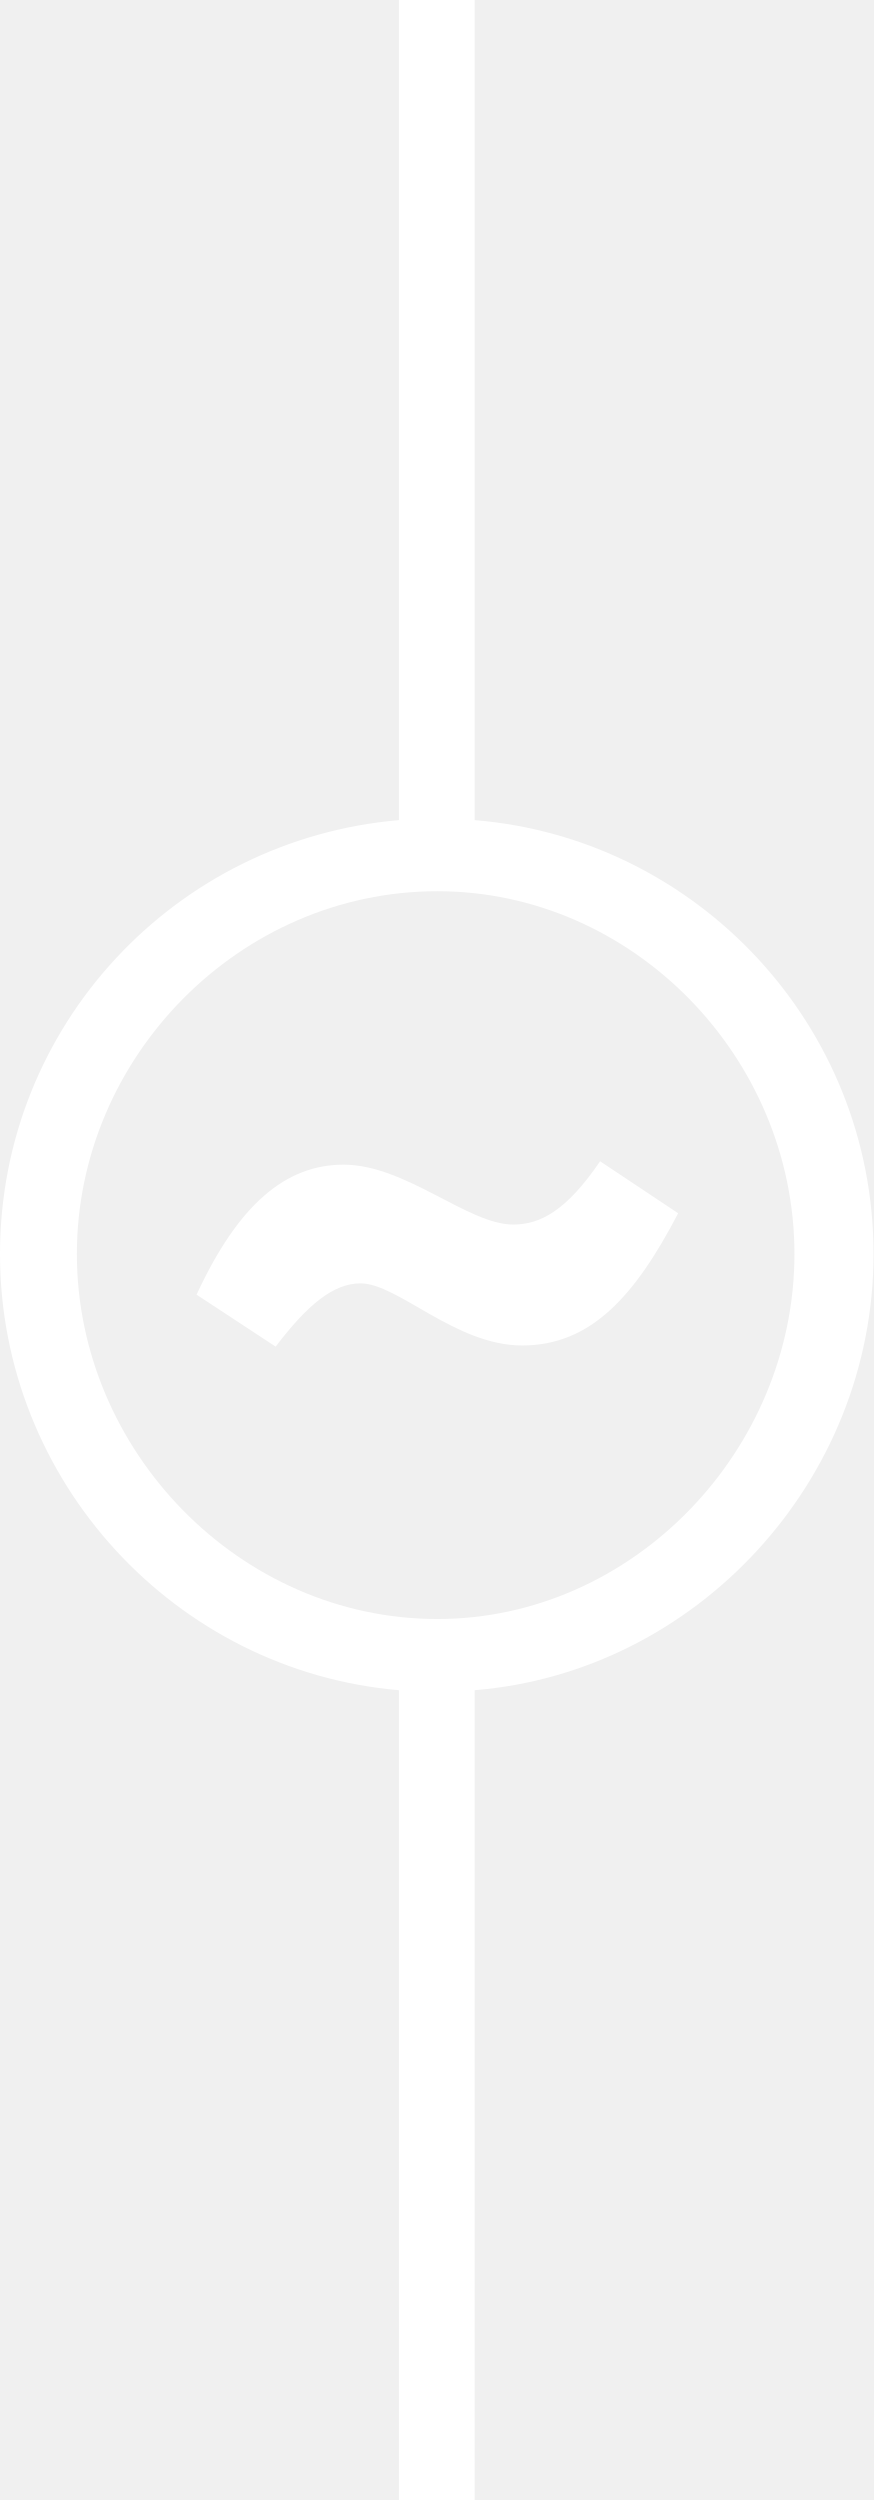
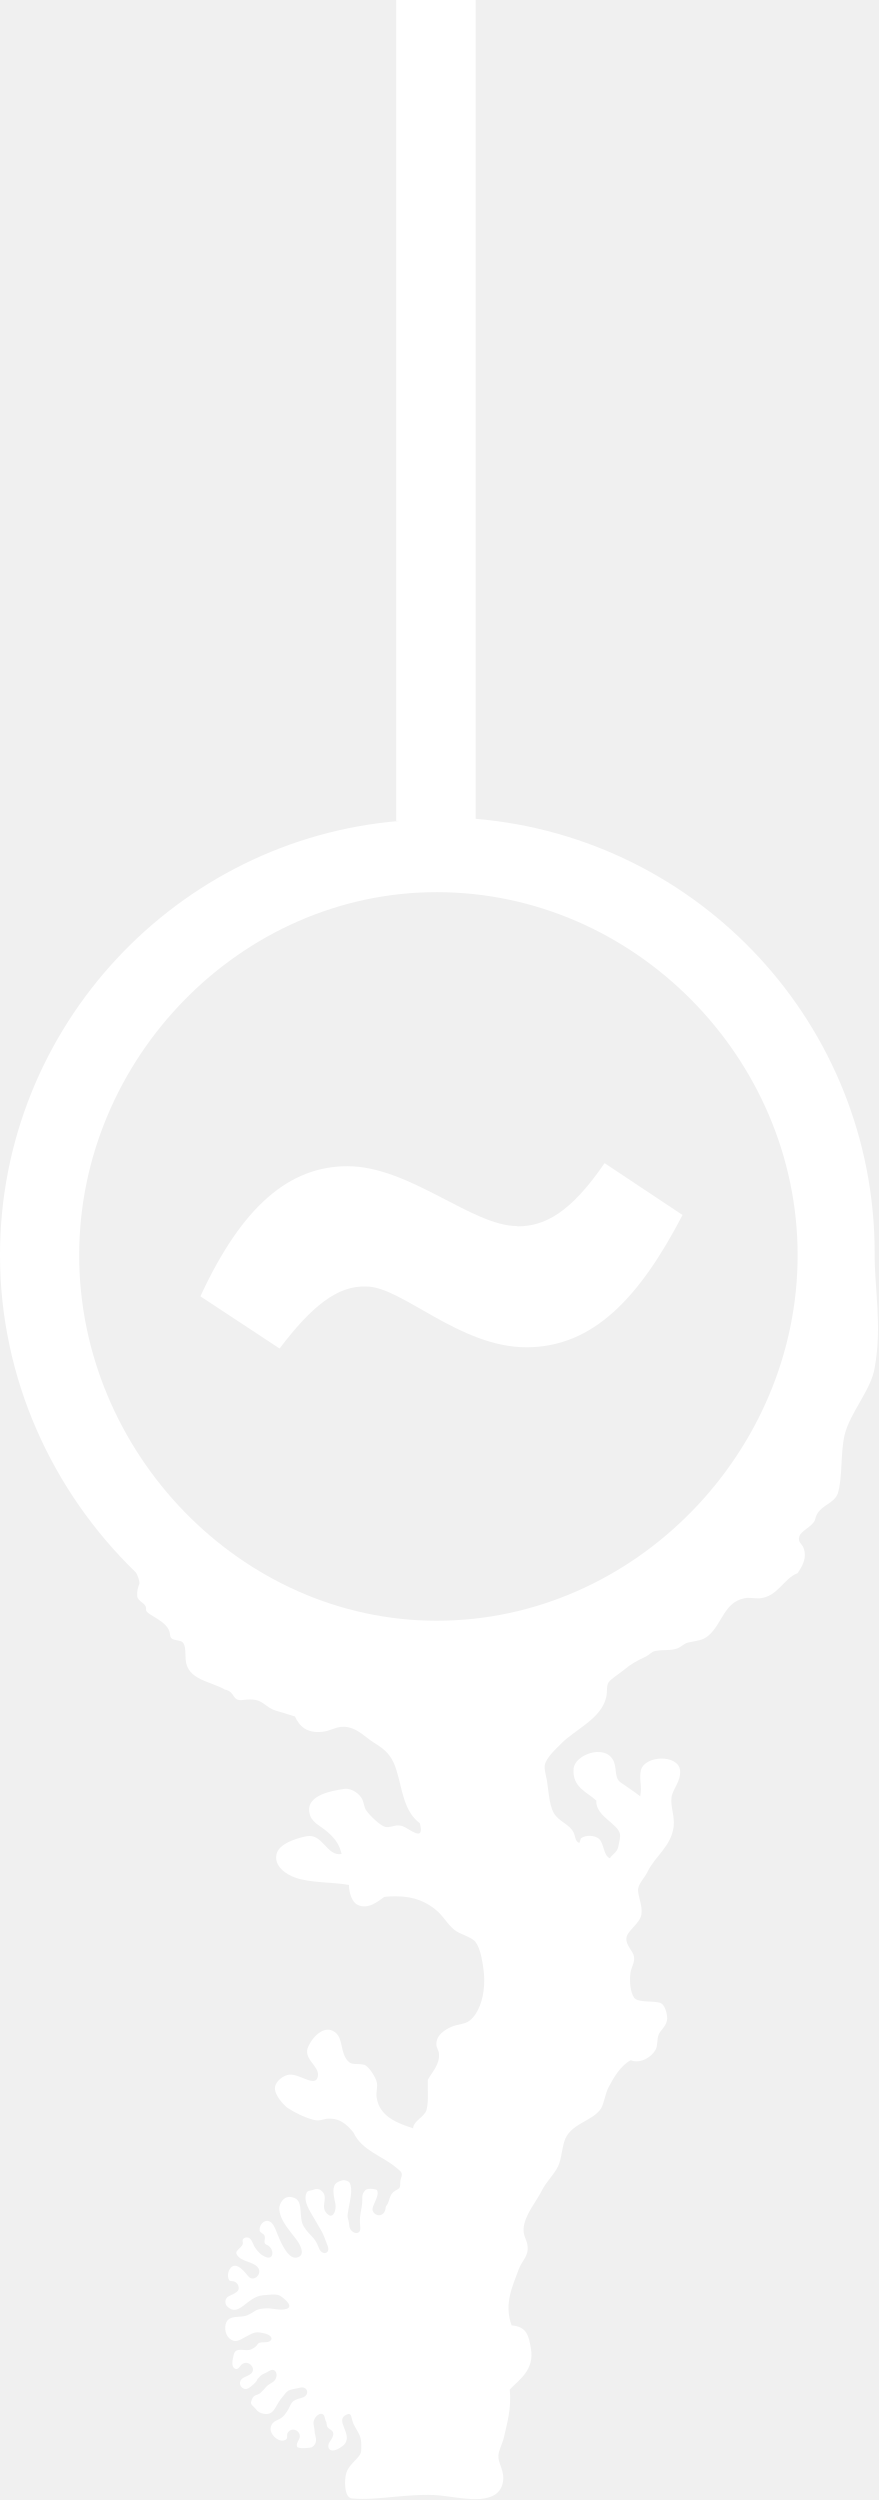
- <svg xmlns="http://www.w3.org/2000/svg" viewBox="0 0 9.044 25.883">
-   <path fill="white" d="M4.528 16.762c-2.048 0-3.732-1.743-3.732-3.779S2.48               9.227 4.528 9.227c2.024 0 3.697 1.72 3.697 3.756S6.551 16.762 4.528               16.762m.386-8.272V0h-.784v8.491C1.814 8.69 1e-7 10.62 1e-7 12.983c0               2.352 1.814 4.317 4.13 4.516v8.384h.784v-8.384c2.293-.187 4.13-2.164               4.13-4.516 0-2.374-1.837-4.305-4.13-4.492" />
-   <path fill="white" d="M3.732 13.287c-.281 0-.55.223-.878.655l-.819-.538c.433-.936.924-1.346 1.522-1.346.643 0 1.287.62 1.755.62.28 0 .55-.14.901-.655l.808.538c-.445.854-.901 1.369-1.615 1.369-.691 0-1.287-.643-1.673-.643" />
+ <svg xmlns="http://www.w3.org/2000/svg" viewBox="0 0 28.61 81.46">
+   <defs>
+     <style>
+       .d{fill:#fff}
+     </style>
+   </defs>
+   <g id="b">
+     <g id="c">
+       <path class="d" d="M0 40.9c0 4.02 1.71 7.7 4.41 10.32.08.08.15.34.13.39-.05.12-.08.25-.07.39.01.19.3.23.29.42v.04c0 .17.75.35.78.8.01.18.14.16.33.21.2.05.16.34.18.61.05.66.81.7 1.27.97.38.08.21.4.62.34.69-.09.61.25 1.15.38.19.05.34.11.52.16.15.32.38.55.89.5.31-.03.49-.22.84-.15s.58.34.84.5c.24.15.43.28.58.53.07.12.12.24.16.38.19.59.22 1.31.76 1.72.17.65-.34.17-.57.09-.06-.02-.13-.02-.19-.02-.12.02-.24.07-.35.05-.16-.02-.51-.36-.63-.53-.08-.11-.08-.25-.13-.36-.08-.18-.35-.39-.6-.35-.45.07-1.38.23-1.08.93.02.04.13.17.19.21.34.24.7.48.81.98-.48.09-.61-.67-1.13-.58-.36.07-.92.25-.99.59-.09.39.32.66.61.76.5.18 1.22.14 1.75.24 0 .25.1.57.29.65.34.16.66-.12.86-.26.14-.02.27-.02.4-.02.58 0 1.01.19 1.35.5.22.21.39.52.62.65.19.11.41.16.57.3.02.01.03.03.04.05.17.21.24.74.27 1.02.04.51-.06.99-.27 1.31-.06.09-.13.17-.2.22-.16.13-.4.11-.61.21-.19.09-.49.26-.47.58 0 .08.08.21.08.26.05.38-.25.66-.36.88-.01.38.03.68-.04.97-.05.23-.43.36-.44.61-.18-.06-.38-.13-.56-.22-.32-.16-.58-.4-.63-.81-.02-.14.04-.31.01-.46-.03-.17-.27-.54-.41-.58-.24-.06-.4.03-.54-.13-.25-.28-.14-.72-.41-.93-.36-.28-.78.19-.9.53-.1.37.38.57.34.89-.06.41-.58-.07-.93-.04-.19.02-.44.2-.47.41-.03.25.29.59.42.68.21.14.55.31.83.38.2.05.26 0 .42-.03.43-.05.68.19.89.45.27.58.92.75 1.38 1.13.05.04.09.08.14.12.12.13 0 .19 0 .41.02.27-.21.13-.33.44-.03.07-.04.15-.08.22-.06.09-.06.07-.07.17-.02.11-.1.21-.22.2-.11 0-.22-.11-.2-.22.02-.15.24-.44.14-.6-.01-.02-.27-.08-.37 0-.16.15-.08.29-.12.52-.06.36-.08.36-.05.71.02.27-.33.2-.36-.07-.03-.33-.09-.18-.03-.51.05-.3.16-.68.04-.89-.03-.05-.15-.09-.21-.08-.09.02-.19.05-.25.12-.13.16-.03.49 0 .66.03.18-.06.48-.24.34-.31-.25.06-.55-.22-.78a.23.23 0 0 0-.25-.03c-.08.03-.2.02-.23.1-.13.29.13.62.29.91.27.48.19.27.4.83.09.25-.19.32-.29.06-.14-.39-.27-.35-.49-.7-.18-.28 0-.8-.3-.93-.37-.15-.5.22-.5.33 0 .39.36.75.57 1.04.04.05.35.5 0 .57-.24.05-.45-.31-.64-.79-.06-.15-.13-.36-.28-.4-.16-.04-.31.14-.29.31.01.07.11.09.15.15.07.11-.06.26.07.31.26.1.26.5 0 .41-.17-.06-.28-.18-.38-.33-.05-.08-.1-.28-.21-.31-.1-.02-.21.02-.18.15.04.16-.27.25-.2.39.12.25.53.23.69.43.17.21-.14.5-.31.29-.13-.16-.34-.42-.52-.32-.13.08-.19.32-.1.45.03.04.11.02.16.04.11.04.17.16.14.27-.04.11-.32.2-.35.23-.11.09-.09.25-.01.32.38.36.63-.32 1.15-.37.48-.05.52-.03.67.09.21.17.3.33.03.37-.25.03-.41-.06-.67-.03-.3.03-.26.1-.53.22-.21.09-.49 0-.64.16-.13.15-.1.46.05.59.19.17.32.07.54-.05.28-.15.33-.18.64-.1.28.08.25.28-.02.28-.34 0-.14.09-.44.23-.18.09-.5-.1-.57.16-.04.17-.11.42.06.48.08.03.14-.1.2-.15.21-.17.5.14.29.31-.11.09-.3.11-.34.24-.04.11.03.22.14.25.08.02.15-.03.22-.09.22-.18.17-.2.2-.23.17-.2.16-.13.39-.27.24-.14.33.24.09.38-.23.13-.17.14-.37.33-.12.12-.25.02-.32.31-.02.09.1.15.15.22.06.09.15.14.26.16.34.06.36-.22.56-.48.27-.34.19-.27.63-.37.27-.06.32.27.05.33-.45.11-.29.24-.57.57-.17.2-.38.13-.44.4-.04.21.23.47.43.42.18-.05.06-.16.13-.26.16-.22.49-.01.36.23-.04.08-.09.15-.06.23.03.09.45.04.48.02.1-.06.16-.16.13-.31-.07-.29-.01-.13-.07-.42-.05-.27.31-.51.36-.24.04.19.05.07.07.26.02.18.4.11.09.54-.05.07-.06.17-.01.23.11.12.34-.02.46-.12.37-.35-.34-.82.12-1.01.18-.07.11.16.25.39.2.35.22.37.21.78 0 .24-.36.39-.48.72-.08.23-.08.83.18.85.43.04.93-.01 1.44-.06.47-.04.95-.08 1.4-.04.29.03.69.1 1.06.12.53.02 1.01-.1 1.03-.68 0-.29-.17-.51-.16-.73 0-.16.13-.39.18-.6.1-.46.25-.93.19-1.56.3-.32.81-.63.69-1.33-.07-.43-.14-.72-.63-.76-.26-.71.04-1.29.23-1.82.1-.29.36-.45.28-.83-.04-.18-.13-.28-.12-.5.03-.45.43-.9.61-1.27.12-.23.34-.46.47-.68.15-.25.14-.5.24-.87.17-.61.91-.66 1.2-1.09.1-.16.13-.45.24-.68.17-.33.4-.72.73-.9.32.13.69-.11.81-.34.08-.14.04-.34.1-.49.06-.16.27-.28.28-.53 0-.15-.07-.42-.19-.49-.19-.11-.76 0-.89-.19-.12-.18-.15-.5-.12-.78.02-.2.15-.36.12-.55-.03-.19-.26-.36-.25-.59 0-.25.44-.48.49-.79.04-.27-.09-.52-.11-.78-.01-.2.21-.41.3-.59.24-.52.78-.84.86-1.49.04-.36-.11-.65-.07-.95.04-.29.31-.52.28-.88-.05-.54-1.18-.5-1.28.01-.06.28.05.51-.02.83-.19-.15-.44-.31-.65-.46-.21-.16-.09-.5-.25-.75-.3-.48-1.23-.14-1.27.31-.05.61.44.76.74 1.04-.03.51.71.75.77 1.09.02.11-.03.29-.05.4-.03.19-.2.26-.28.39-.22-.1-.18-.49-.36-.64-.14-.11-.42-.13-.58-.01-.02.04-.03.1-.05.15-.14-.04-.13-.21-.19-.34-.11-.23-.38-.32-.57-.53-.22-.24-.23-.73-.3-1.17-.03-.16-.09-.35-.07-.49.04-.24.36-.53.53-.7.43-.45 1.31-.81 1.47-1.51.05-.2 0-.37.08-.49.07-.11.33-.27.49-.4.25-.21.44-.31.72-.44.09-.04.2-.16.29-.18.29-.06.54 0 .77-.1.12-.06.2-.15.32-.18.32-.07.48-.06.68-.24.43-.38.5-1.07 1.15-1.2.18-.04.31.01.49 0 .6-.04.79-.65 1.25-.82.14-.21.32-.49.19-.83-.05-.13-.2-.18-.13-.38.06-.17.41-.31.5-.51.02-.05.03-.12.06-.18.17-.33.57-.37.69-.7.16-.53.08-1.29.22-1.9.17-.72.87-1.48.98-2.19.25-1.38-.01-2.58 0-3.74 0-7.44-5.71-13.53-13-14.15V0h-2.59v26.75h.11C5.79 27.34 0 33.43 0 40.9Zm2.58 0c0-6.41 5.27-11.83 11.65-11.83 6.45 0 11.76 5.42 11.76 11.83s-5.31 11.91-11.76 11.91c-6.38 0-11.65-5.49-11.65-11.91Z" />
+       <path class="d" d="M16.85 39.95c-1.47 0-3.5-1.95-5.53-1.95-1.88 0-3.43 1.29-4.79 4.24l2.58 1.7c1.03-1.36 1.88-2.06 2.83-2.02 1.15 0 3.03 1.98 5.21 1.98s3.69-1.62 5.09-4.31L19.7 37.9c-1.11 1.62-1.95 2.06-2.84 2.06Z" />
+     </g>
+   </g>
</svg>
